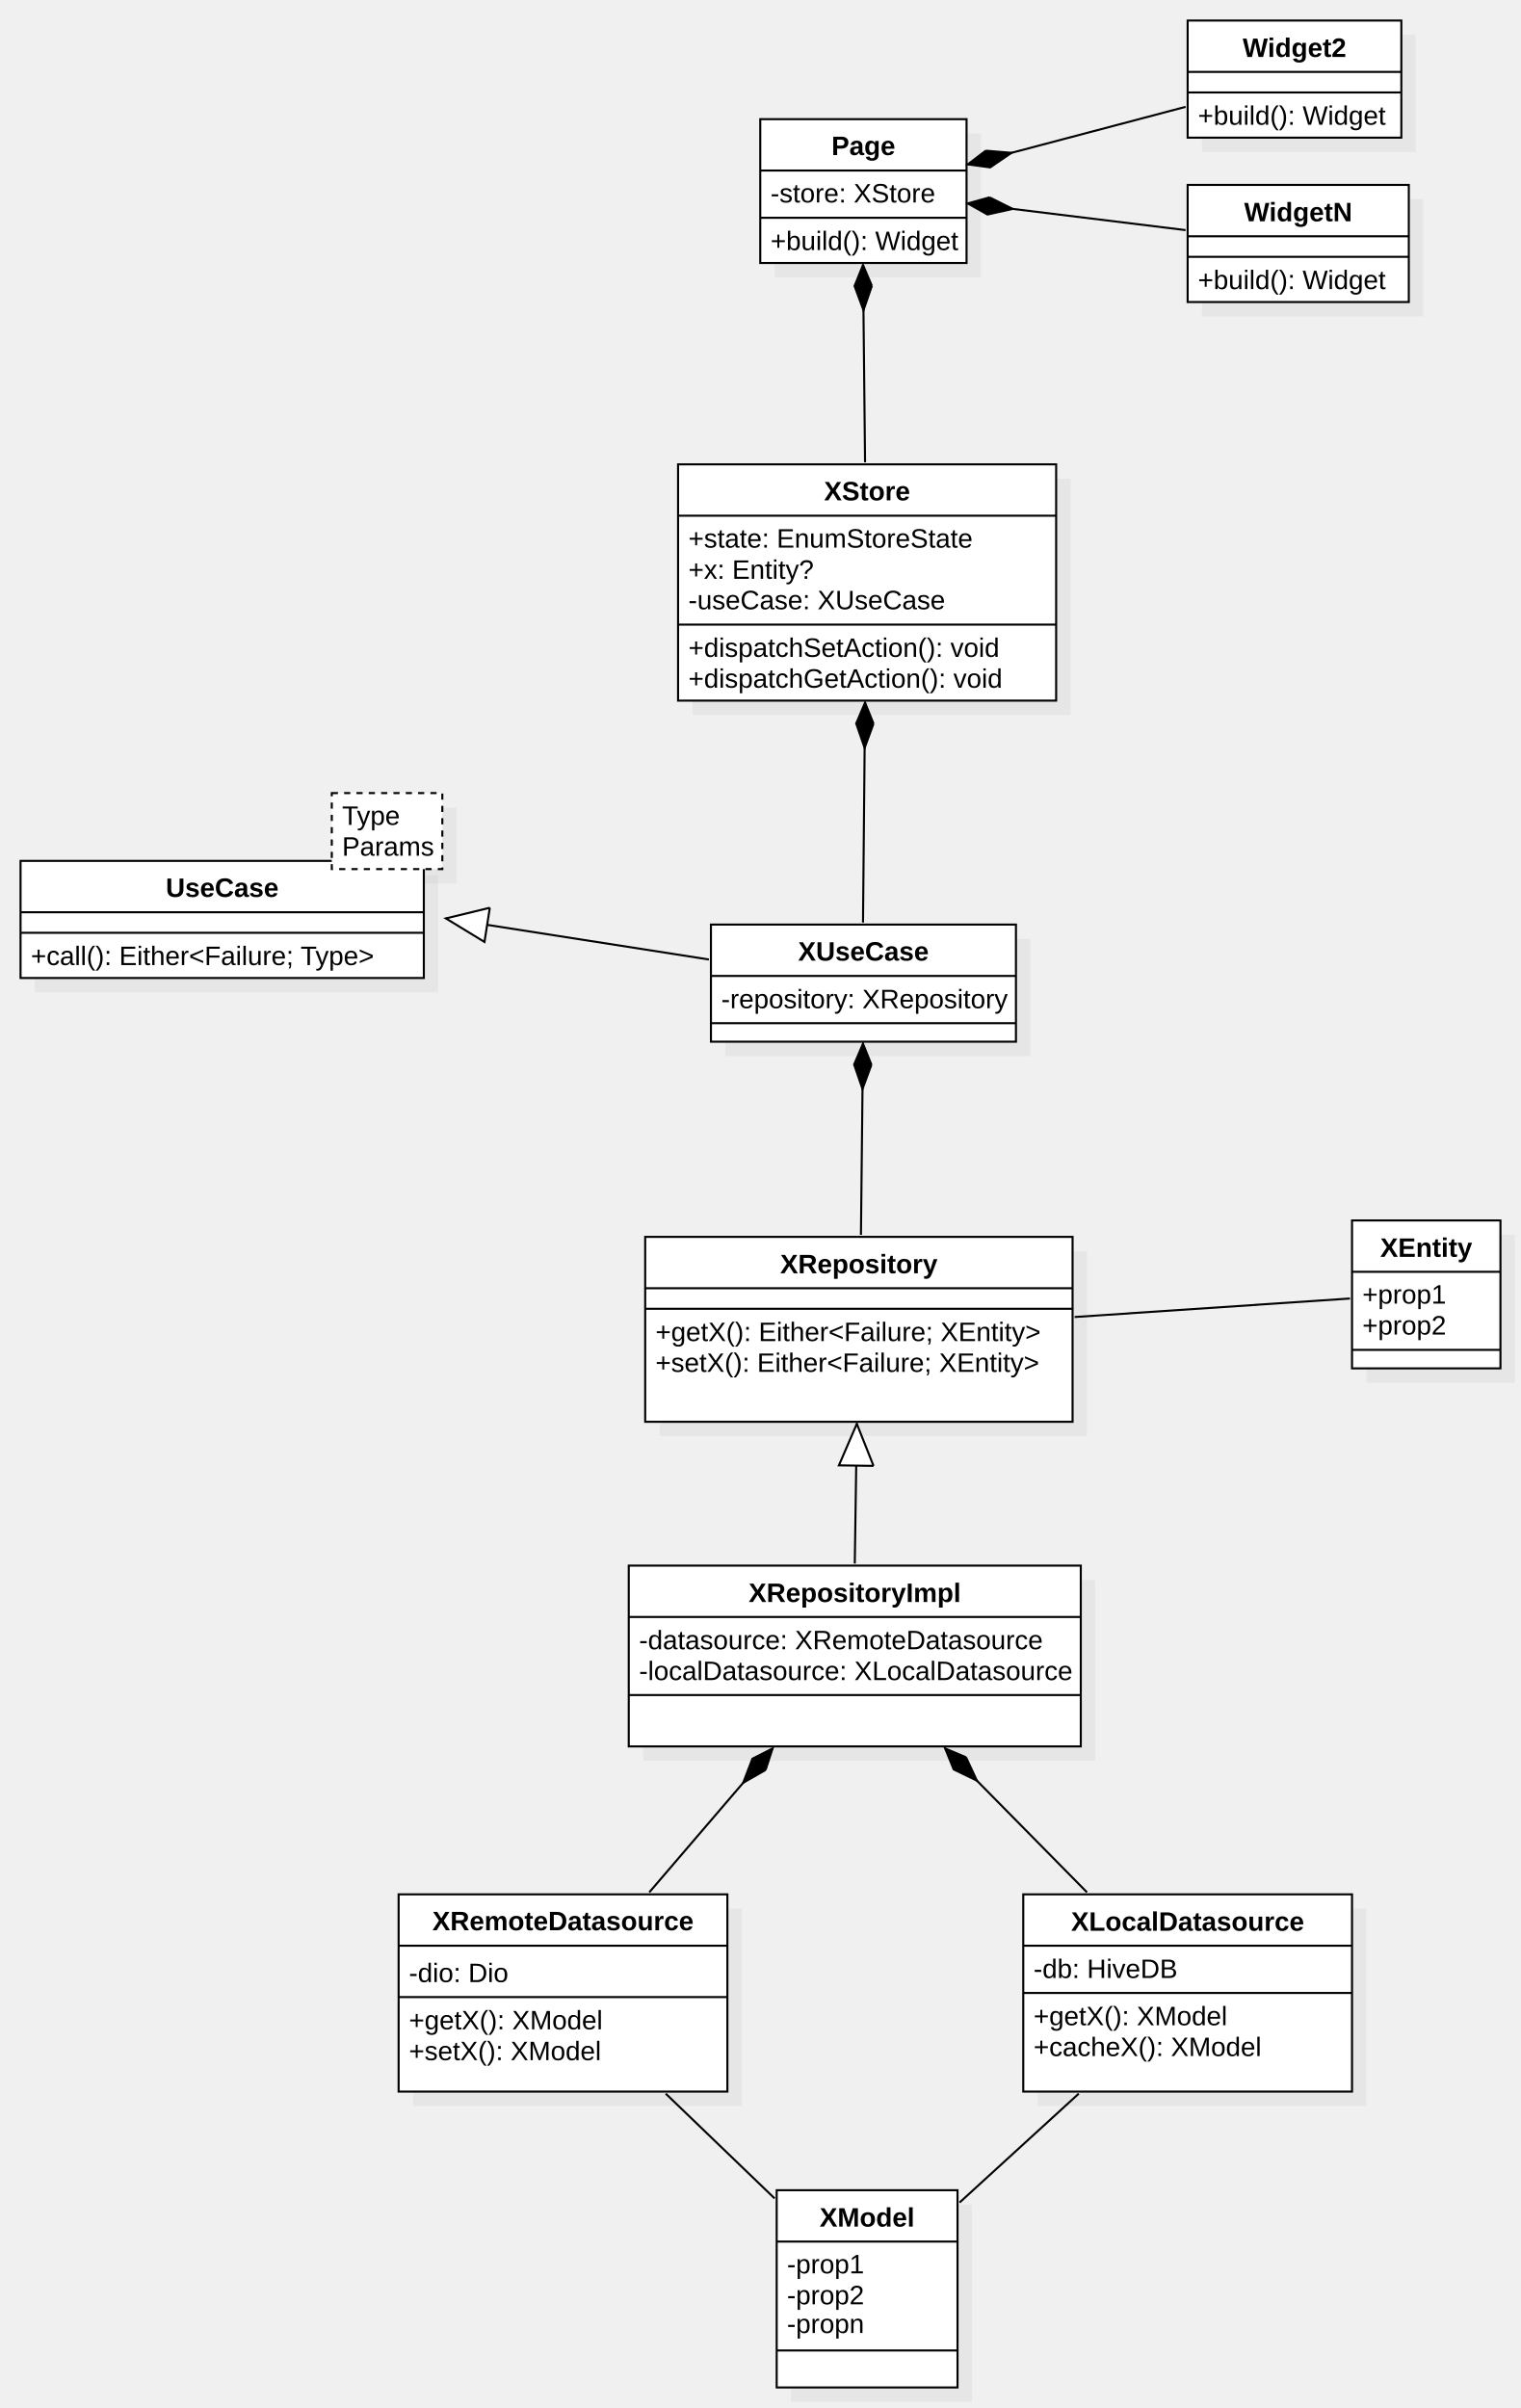
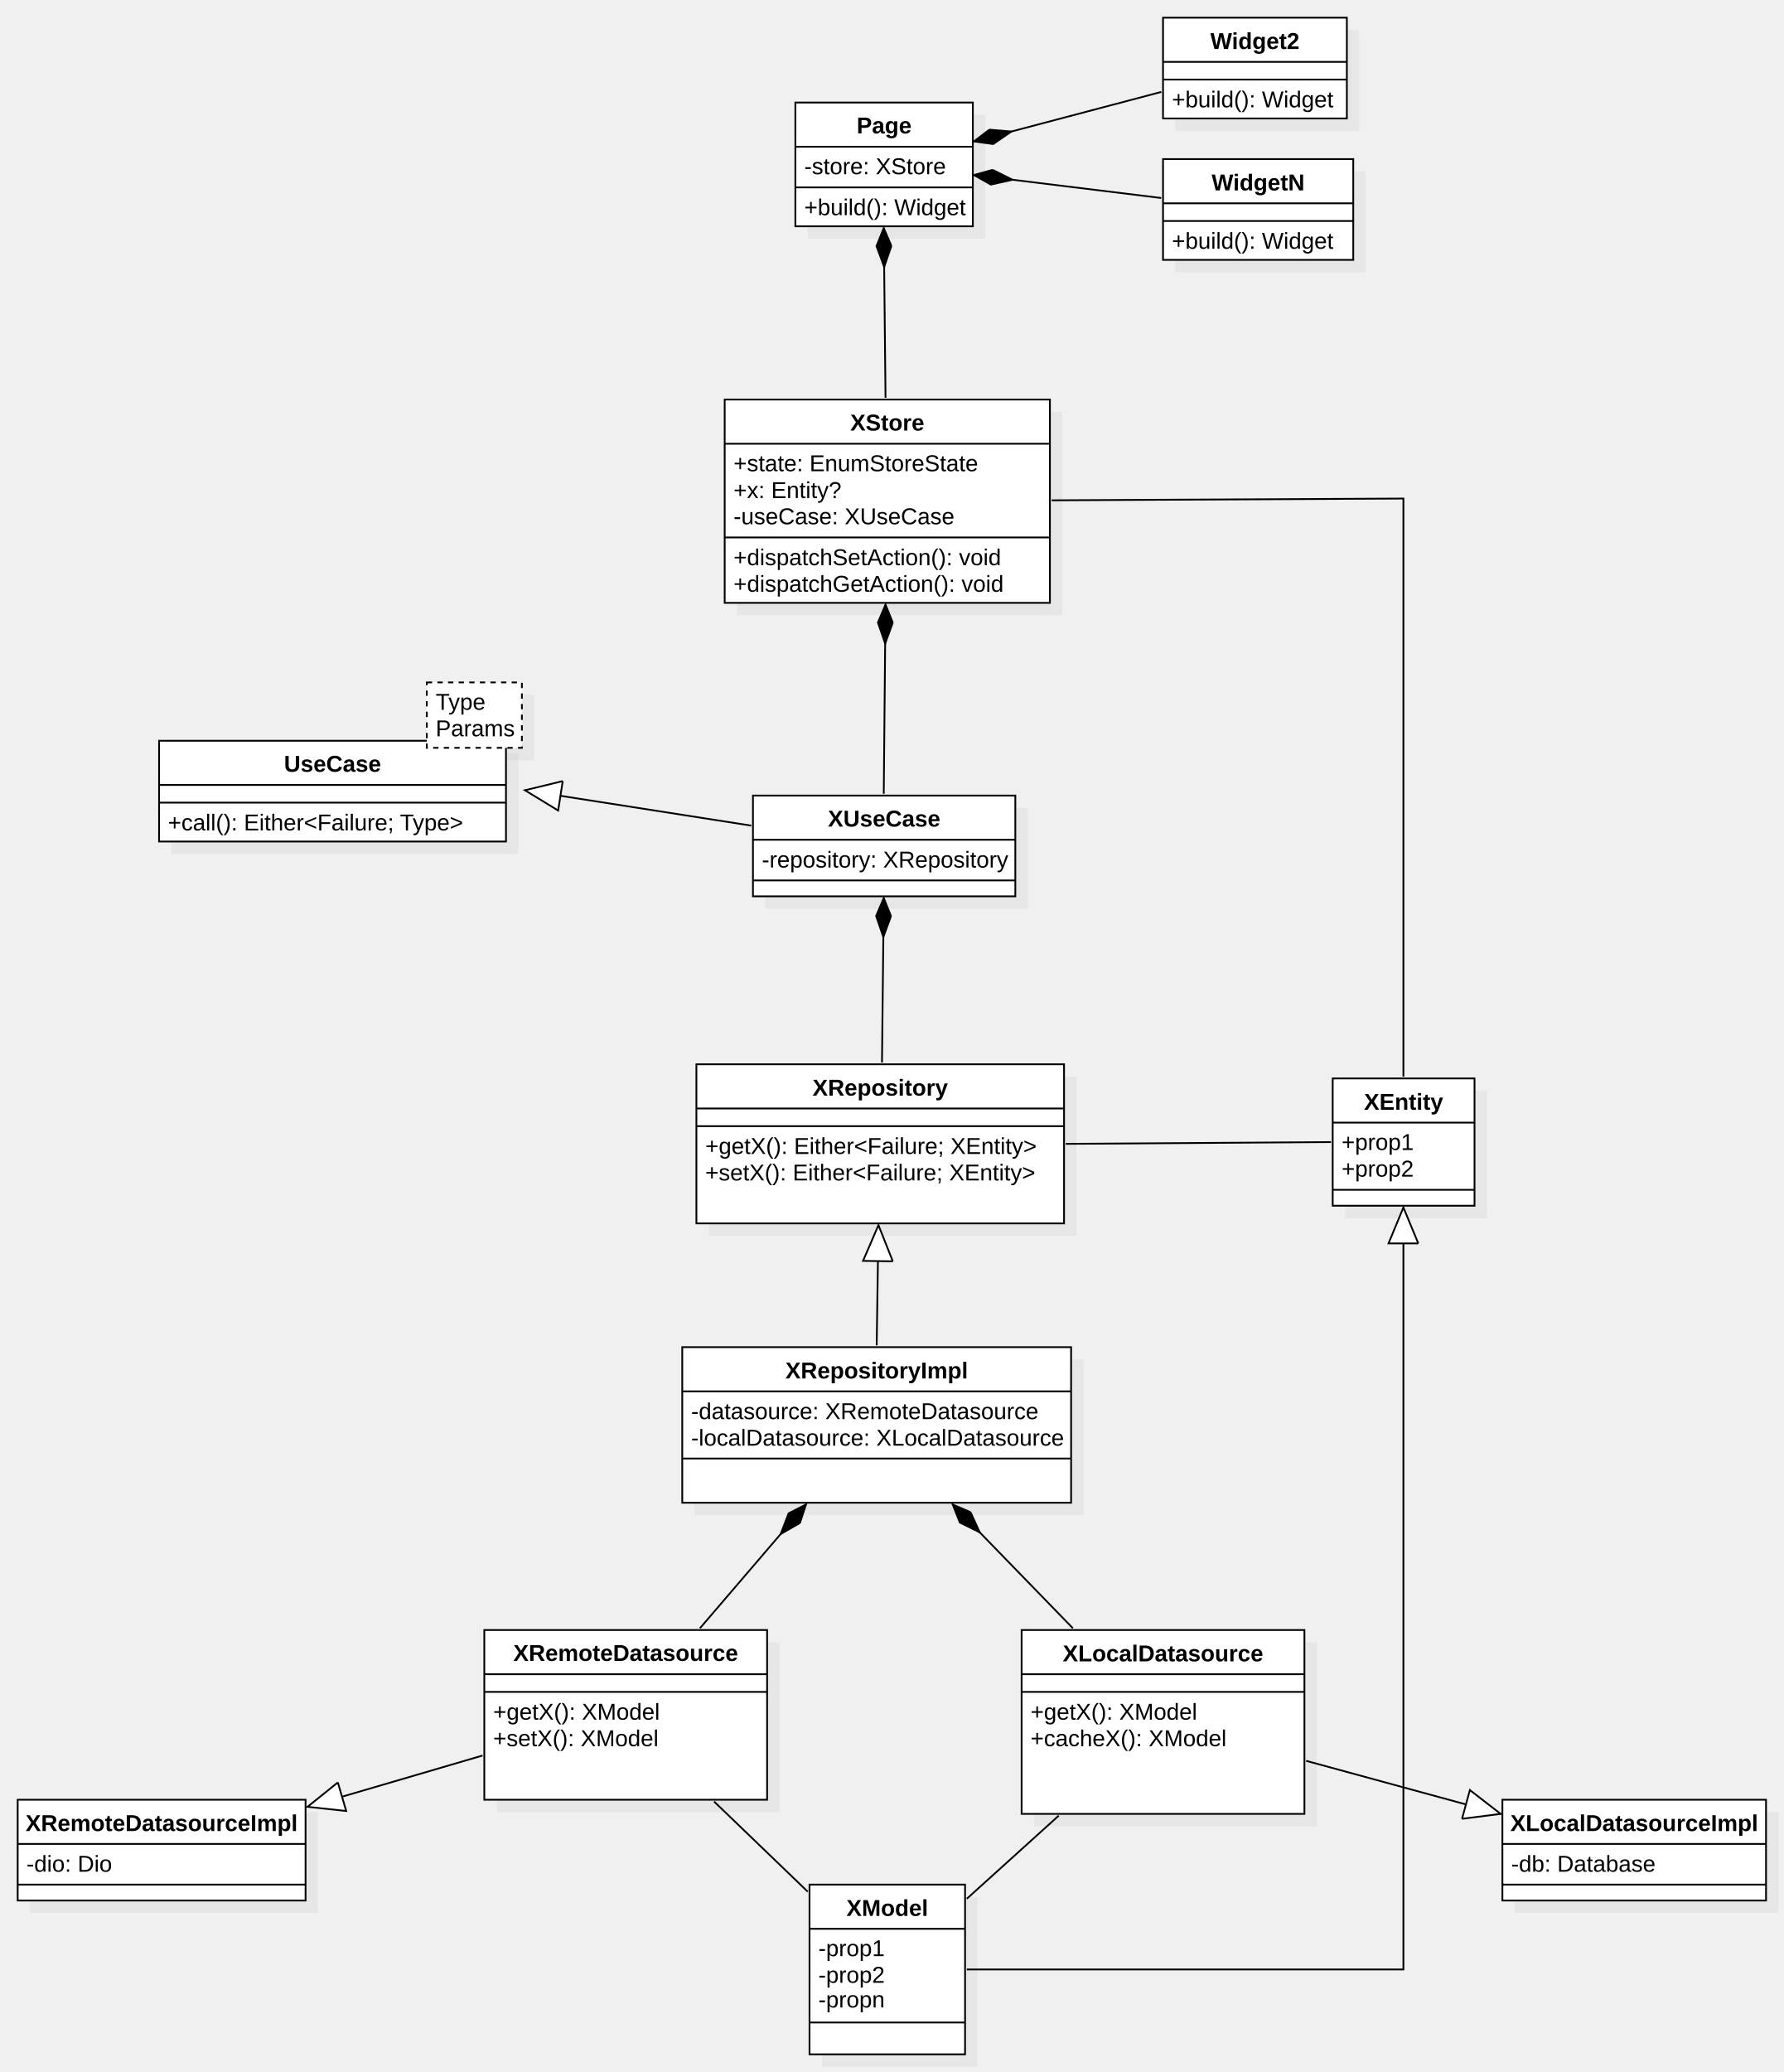
- <svg xmlns="http://www.w3.org/2000/svg" version="1.1" width="740.235" height="1172">
+ <svg xmlns="http://www.w3.org/2000/svg" version="1.1" width="1009.156" height="1172">
  <defs />
  <g>
-     <g transform="translate(-334,-166) scale(1,1)">
+     <g transform="translate(-254,-166) scale(1,1)">
      <rect fill="#C0C0C0" stroke="none" x="535" y="1095" width="160" height="96" opacity="0.2" />
    </g>
-     <g transform="translate(-334,-166) scale(1,1)">
+     <g transform="translate(-254,-166) scale(1,1)">
      <rect fill="#ffffff" stroke="none" x="528" y="1088" width="160" height="96" />
    </g>
-     <g transform="translate(-334,-166) scale(1,1)">
+     <g transform="translate(-254,-166) scale(1,1)">
      <path fill="none" stroke="#000000" d="M 528 1088 L 688 1088 L 688 1184 L 528 1184 L 528 1088 Z Z" stroke-miterlimit="10" />
    </g>
-     <g transform="translate(-334,-166) scale(1,1)">
+     <g transform="translate(-254,-166) scale(1,1)">
      <path fill="none" stroke="#000000" d="M 528 1113 L 688 1113" stroke-miterlimit="10" />
    </g>
-     <g transform="translate(-334,-166) scale(1,1)">
-       <path fill="none" stroke="#000000" d="M 528 1138 L 688 1138" stroke-miterlimit="10" />
-     </g>
-     <g transform="translate(-334,-166) scale(1,1)">
+     <g transform="translate(-254,-166) scale(1,1)">
+       <path fill="none" stroke="#000000" d="M 528 1123 L 688 1123" stroke-miterlimit="10" />
+     </g>
+     <g transform="translate(-254,-166) scale(1,1)">
      <g>
        <path fill="none" stroke="none" />
        <text fill="#000000" stroke="none" font-family="Arial" font-size="13px" font-style="normal" font-weight="bold" text-decoration="none" x="544.422" y="1105.472">XRemoteDatasource</text>
      </g>
    </g>
-     <g transform="translate(-334,-166) scale(1,1)">
-       <g>
-         <path fill="none" stroke="none" />
-         <text fill="#000000" stroke="none" font-family="Arial" font-size="13px" font-style="normal" font-weight="normal" text-decoration="none" x="533" y="1130.71">-dio: Dio</text>
-       </g>
-     </g>
-     <g transform="translate(-334,-166) scale(1,1)">
-       <g>
-         <path fill="none" stroke="none" />
-         <text fill="#000000" stroke="none" font-family="Arial" font-size="13px" font-style="normal" font-weight="normal" text-decoration="none" x="533" y="1153.71">+getX(): XModel</text>
-       </g>
-     </g>
-     <g transform="translate(-334,-166) scale(1,1)">
-       <g>
-         <path fill="none" stroke="none" />
-         <text fill="#000000" stroke="none" font-family="Arial" font-size="13px" font-style="normal" font-weight="normal" text-decoration="none" x="533" y="1168.71">+setX(): XModel</text>
-       </g>
-     </g>
-     <g transform="translate(-334,-166) scale(1,1)">
+     <g transform="translate(-254,-166) scale(1,1)">
+       <g>
+         <path fill="none" stroke="none" />
+         <text fill="#000000" stroke="none" font-family="Arial" font-size="13px" font-style="normal" font-weight="normal" text-decoration="none" x="533" y="1138.71">+getX(): XModel</text>
+       </g>
+     </g>
+     <g transform="translate(-254,-166) scale(1,1)">
+       <g>
+         <path fill="none" stroke="none" />
+         <text fill="#000000" stroke="none" font-family="Arial" font-size="13px" font-style="normal" font-weight="normal" text-decoration="none" x="533" y="1153.71">+setX(): XModel</text>
+       </g>
+     </g>
+     <g transform="translate(-254,-166) scale(1,1)">
      <rect fill="#C0C0C0" stroke="none" x="719" y="1239" width="88" height="96" opacity="0.2" />
    </g>
-     <g transform="translate(-334,-166) scale(1,1)">
+     <g transform="translate(-254,-166) scale(1,1)">
      <rect fill="#ffffff" stroke="none" x="712" y="1232" width="88" height="96" />
    </g>
-     <g transform="translate(-334,-166) scale(1,1)">
+     <g transform="translate(-254,-166) scale(1,1)">
      <path fill="none" stroke="#000000" d="M 712 1232 L 800 1232 L 800 1328 L 712 1328 L 712 1232 Z Z" stroke-miterlimit="10" />
    </g>
-     <g transform="translate(-334,-166) scale(1,1)">
+     <g transform="translate(-254,-166) scale(1,1)">
      <path fill="none" stroke="#000000" d="M 712 1257 L 800 1257" stroke-miterlimit="10" />
    </g>
-     <g transform="translate(-334,-166) scale(1,1)">
+     <g transform="translate(-254,-166) scale(1,1)">
      <path fill="none" stroke="#000000" d="M 712 1310 L 800 1310" stroke-miterlimit="10" />
    </g>
-     <g transform="translate(-334,-166) scale(1,1)">
+     <g transform="translate(-254,-166) scale(1,1)">
      <g>
        <path fill="none" stroke="none" />
        <text fill="#000000" stroke="none" font-family="Arial" font-size="13px" font-style="normal" font-weight="bold" text-decoration="none" x="732.888" y="1249.71">XModel</text>
      </g>
    </g>
-     <g transform="translate(-334,-166) scale(1,1)">
+     <g transform="translate(-254,-166) scale(1,1)">
      <g>
        <path fill="none" stroke="none" />
        <text fill="#000000" stroke="none" font-family="Arial" font-size="13px" font-style="normal" font-weight="normal" text-decoration="none" x="717" y="1272.472">-prop1</text>
      </g>
    </g>
-     <g transform="translate(-334,-166) scale(1,1)">
+     <g transform="translate(-254,-166) scale(1,1)">
      <g>
        <path fill="none" stroke="none" />
        <text fill="#000000" stroke="none" font-family="Arial" font-size="13px" font-style="normal" font-weight="normal" text-decoration="none" x="717" y="1287.539">-prop2</text>
      </g>
    </g>
-     <g transform="translate(-334,-166) scale(1,1)">
+     <g transform="translate(-254,-166) scale(1,1)">
      <g>
        <path fill="none" stroke="none" />
        <text fill="#000000" stroke="none" font-family="Arial" font-size="13px" font-style="normal" font-weight="normal" text-decoration="none" x="717" y="1301.498">-propn</text>
      </g>
    </g>
-     <g transform="translate(-334,-166) scale(1,1)">
+     <g transform="translate(-254,-166) scale(1,1)">
      <path fill="none" stroke="#000000" d="M 658 1185 L 711 1236" stroke-miterlimit="10" />
    </g>
-     <g transform="translate(-334,-166) scale(1,1)">
+     <g transform="translate(-254,-166) scale(1,1)">
      <rect fill="#C0C0C0" stroke="none" x="655" y="775" width="208" height="90" opacity="0.2" />
    </g>
-     <g transform="translate(-334,-166) scale(1,1)">
+     <g transform="translate(-254,-166) scale(1,1)">
      <rect fill="#ffffff" stroke="none" x="648" y="768" width="208" height="90" />
    </g>
-     <g transform="translate(-334,-166) scale(1,1)">
+     <g transform="translate(-254,-166) scale(1,1)">
      <path fill="none" stroke="#000000" d="M 648 768 L 856 768 L 856 858 L 648 858 L 648 768 Z Z" stroke-miterlimit="10" />
    </g>
-     <g transform="translate(-334,-166) scale(1,1)">
+     <g transform="translate(-254,-166) scale(1,1)">
      <path fill="none" stroke="#000000" d="M 648 793 L 856 793" stroke-miterlimit="10" />
    </g>
-     <g transform="translate(-334,-166) scale(1,1)">
+     <g transform="translate(-254,-166) scale(1,1)">
      <path fill="none" stroke="#000000" d="M 648 803 L 856 803" stroke-miterlimit="10" />
    </g>
-     <g transform="translate(-334,-166) scale(1,1)">
+     <g transform="translate(-254,-166) scale(1,1)">
      <g>
        <path fill="none" stroke="none" />
        <text fill="#000000" stroke="none" font-family="Arial" font-size="13px" font-style="normal" font-weight="bold" text-decoration="none" x="713.714" y="785.71">XRepository</text>
      </g>
    </g>
-     <g transform="translate(-334,-166) scale(1,1)">
+     <g transform="translate(-254,-166) scale(1,1)">
      <g>
        <path fill="none" stroke="none" />
        <text fill="#000000" stroke="none" font-family="Arial" font-size="13px" font-style="normal" font-weight="normal" text-decoration="none" x="653" y="818.71">+getX(): Either&lt;Failure; XEntity&gt;</text>
      </g>
    </g>
-     <g transform="translate(-334,-166) scale(1,1)">
+     <g transform="translate(-254,-166) scale(1,1)">
      <g>
        <path fill="none" stroke="none" />
        <text fill="#000000" stroke="none" font-family="Arial" font-size="13px" font-style="normal" font-weight="normal" text-decoration="none" x="653" y="833.71">+setX(): Either&lt;Failure; XEntity&gt;</text>
      </g>
    </g>
-     <g transform="translate(-334,-166) scale(1,1)">
+     <g transform="translate(-254,-166) scale(1,1)">
      <rect fill="#C0C0C0" stroke="none" x="647" y="935" width="219.996" height="88" opacity="0.2" />
    </g>
-     <g transform="translate(-334,-166) scale(1,1)">
+     <g transform="translate(-254,-166) scale(1,1)">
      <rect fill="#ffffff" stroke="none" x="640" y="928" width="219.996" height="88" />
    </g>
-     <g transform="translate(-334,-166) scale(1,1)">
+     <g transform="translate(-254,-166) scale(1,1)">
      <path fill="none" stroke="#000000" d="M 640 928 L 859.996 928 L 859.996 1016 L 640 1016 L 640 928 Z Z" stroke-miterlimit="10" />
    </g>
-     <g transform="translate(-334,-166) scale(1,1)">
+     <g transform="translate(-254,-166) scale(1,1)">
      <path fill="none" stroke="#000000" d="M 640 953 L 859.996 953" stroke-miterlimit="10" />
    </g>
-     <g transform="translate(-334,-166) scale(1,1)">
+     <g transform="translate(-254,-166) scale(1,1)">
      <path fill="none" stroke="#000000" d="M 640 991 L 859.996 991" stroke-miterlimit="10" />
    </g>
-     <g transform="translate(-334,-166) scale(1,1)">
+     <g transform="translate(-254,-166) scale(1,1)">
      <g>
        <path fill="none" stroke="none" />
        <text fill="#000000" stroke="none" font-family="Arial" font-size="13px" font-style="normal" font-weight="bold" text-decoration="none" x="698.35" y="945.71">XRepositoryImpl</text>
      </g>
    </g>
-     <g transform="translate(-334,-166) scale(1,1)">
+     <g transform="translate(-254,-166) scale(1,1)">
      <g>
        <path fill="none" stroke="none" />
        <text fill="#000000" stroke="none" font-family="Arial" font-size="13px" font-style="normal" font-weight="normal" text-decoration="none" x="645" y="968.71">-datasource: XRemoteDatasource</text>
      </g>
    </g>
-     <g transform="translate(-334,-166) scale(1,1)">
+     <g transform="translate(-254,-166) scale(1,1)">
      <g>
        <path fill="none" stroke="none" />
        <text fill="#000000" stroke="none" font-family="Arial" font-size="13px" font-style="normal" font-weight="normal" text-decoration="none" x="645" y="983.71">-localDatasource: XLocalDatasource</text>
      </g>
    </g>
-     <g transform="translate(-334,-166) scale(1,1)">
+     <g transform="translate(-254,-166) scale(1,1)">
      <path fill="none" stroke="#000000" d="M 750 927 L 751 859" stroke-miterlimit="10" />
    </g>
-     <g transform="translate(-334,-166) scale(1,1)">
+     <g transform="translate(-254,-166) scale(1,1)">
      <path fill="#FFFFFF" stroke="none" d="M 759.119 879.447 L 751 859 L 742.283 879.199" />
    </g>
-     <g transform="translate(-334,-166) scale(1,1)">
+     <g transform="translate(-254,-166) scale(1,1)">
      <path fill="none" stroke="#000000" d="M 759.119 879.447 L 751 859 L 742.283 879.199 L 759.119 879.447" stroke-miterlimit="10" />
    </g>
-     <g transform="translate(-334,-166) scale(1,1)">
+     <g transform="translate(-254,-166) scale(1,1)">
      <path fill="none" stroke="#000000" d="M 650 1087 L 710 1017" stroke-miterlimit="10" />
    </g>
-     <g transform="translate(-334,-166) scale(1,1)">
+     <g transform="translate(-254,-166) scale(1,1)">
      <path fill="#000000" stroke="none" d="M 706.582 1027.456 L 710 1017 L 700.19 1021.977 L 695.683 1033.704" />
    </g>
-     <g transform="translate(-334,-166) scale(1,1)">
+     <g transform="translate(-254,-166) scale(1,1)">
      <path fill="none" stroke="#000000" d="M 706.582 1027.456 L 710 1017 L 700.19 1021.977 L 695.683 1033.704 L 706.582 1027.456" stroke-miterlimit="10" />
    </g>
-     <g transform="translate(-334,-166) scale(1,1)">
-       <rect fill="#C0C0C0" stroke="none" x="999" y="767" width="72.235" height="72" opacity="0.2" />
-     </g>
-     <g transform="translate(-334,-166) scale(1,1)">
-       <rect fill="#ffffff" stroke="none" x="992" y="760" width="72.235" height="72" />
-     </g>
-     <g transform="translate(-334,-166) scale(1,1)">
-       <path fill="none" stroke="#000000" d="M 992 760 L 1064.235 760 L 1064.235 832 L 992 832 L 992 760 Z Z" stroke-miterlimit="10" />
-     </g>
-     <g transform="translate(-334,-166) scale(1,1)">
-       <path fill="none" stroke="#000000" d="M 992 785 L 1064.235 785" stroke-miterlimit="10" />
-     </g>
-     <g transform="translate(-334,-166) scale(1,1)">
-       <path fill="none" stroke="#000000" d="M 992 823 L 1064.235 823" stroke-miterlimit="10" />
-     </g>
-     <g transform="translate(-334,-166) scale(1,1)">
-       <g>
-         <path fill="none" stroke="none" />
-         <text fill="#000000" stroke="none" font-family="Arial" font-size="13px" font-style="normal" font-weight="bold" text-decoration="none" x="1005.726" y="777.71">XEntity</text>
-       </g>
-     </g>
-     <g transform="translate(-334,-166) scale(1,1)">
-       <g>
-         <path fill="none" stroke="none" />
-         <text fill="#000000" stroke="none" font-family="Arial" font-size="13px" font-style="normal" font-weight="normal" text-decoration="none" x="997" y="800.472">+prop1</text>
-       </g>
-     </g>
-     <g transform="translate(-334,-166) scale(1,1)">
-       <g>
-         <path fill="none" stroke="none" />
-         <text fill="#000000" stroke="none" font-family="Arial" font-size="13px" font-style="normal" font-weight="normal" text-decoration="none" x="997" y="815.539">+prop2</text>
-       </g>
-     </g>
-     <g transform="translate(-334,-166) scale(1,1)">
-       <path fill="none" stroke="#000000" d="M 991 798 L 857 807" stroke-miterlimit="10" />
-     </g>
-     <g transform="translate(-334,-166) scale(1,1)">
+     <g transform="translate(-254,-166) scale(1,1)">
+       <rect fill="#C0C0C0" stroke="none" x="1015" y="783" width="80.235" height="72" opacity="0.2" />
+     </g>
+     <g transform="translate(-254,-166) scale(1,1)">
+       <rect fill="#ffffff" stroke="none" x="1008" y="776" width="80.235" height="72" />
+     </g>
+     <g transform="translate(-254,-166) scale(1,1)">
+       <path fill="none" stroke="#000000" d="M 1008 776 L 1088.235 776 L 1088.235 848 L 1008 848 L 1008 776 Z Z" stroke-miterlimit="10" />
+     </g>
+     <g transform="translate(-254,-166) scale(1,1)">
+       <path fill="none" stroke="#000000" d="M 1008 801 L 1088.235 801" stroke-miterlimit="10" />
+     </g>
+     <g transform="translate(-254,-166) scale(1,1)">
+       <path fill="none" stroke="#000000" d="M 1008 839 L 1088.235 839" stroke-miterlimit="10" />
+     </g>
+     <g transform="translate(-254,-166) scale(1,1)">
+       <g>
+         <path fill="none" stroke="none" />
+         <text fill="#000000" stroke="none" font-family="Arial" font-size="13px" font-style="normal" font-weight="bold" text-decoration="none" x="1025.726" y="793.71">XEntity</text>
+       </g>
+     </g>
+     <g transform="translate(-254,-166) scale(1,1)">
+       <g>
+         <path fill="none" stroke="none" />
+         <text fill="#000000" stroke="none" font-family="Arial" font-size="13px" font-style="normal" font-weight="normal" text-decoration="none" x="1013" y="816.472">+prop1</text>
+       </g>
+     </g>
+     <g transform="translate(-254,-166) scale(1,1)">
+       <g>
+         <path fill="none" stroke="none" />
+         <text fill="#000000" stroke="none" font-family="Arial" font-size="13px" font-style="normal" font-weight="normal" text-decoration="none" x="1013" y="831.539">+prop2</text>
+       </g>
+     </g>
+     <g transform="translate(-254,-166) scale(1,1)">
+       <path fill="none" stroke="#000000" d="M 1007 812 L 857 813" stroke-miterlimit="10" />
+     </g>
+     <g transform="translate(-254,-166) scale(1,1)">
      <rect fill="#C0C0C0" stroke="none" x="351" y="592" width="196.267" height="57" opacity="0.2" />
    </g>
-     <g transform="translate(-334,-166) scale(1,1)">
+     <g transform="translate(-254,-166) scale(1,1)">
      <rect fill="#C0C0C0" stroke="none" x="502.478" y="559" width="53.789" height="37" opacity="0.2" />
    </g>
-     <g transform="translate(-334,-166) scale(1,1)">
+     <g transform="translate(-254,-166) scale(1,1)">
      <rect fill="#ffffff" stroke="none" x="344" y="585" width="196.267" height="57" />
    </g>
-     <g transform="translate(-334,-166) scale(1,1)">
+     <g transform="translate(-254,-166) scale(1,1)">
      <path fill="none" stroke="#000000" d="M 344 585 L 540.267 585 L 540.267 642 L 344 642 L 344 585 Z Z" stroke-miterlimit="10" />
    </g>
-     <g transform="translate(-334,-166) scale(1,1)">
+     <g transform="translate(-254,-166) scale(1,1)">
      <path fill="none" stroke="#000000" d="M 344 610 L 540.267 610" stroke-miterlimit="10" />
    </g>
-     <g transform="translate(-334,-166) scale(1,1)">
+     <g transform="translate(-254,-166) scale(1,1)">
      <path fill="none" stroke="#000000" d="M 344 620 L 540.267 620" stroke-miterlimit="10" />
    </g>
-     <g transform="translate(-334,-166) scale(1,1)">
+     <g transform="translate(-254,-166) scale(1,1)">
      <g>
        <path fill="none" stroke="none" />
        <text fill="#000000" stroke="none" font-family="Arial" font-size="13px" font-style="normal" font-weight="bold" text-decoration="none" x="414.67" y="602.539">UseCase</text>
      </g>
    </g>
-     <g transform="translate(-334,-166) scale(1,1)">
+     <g transform="translate(-254,-166) scale(1,1)">
      <g>
        <path fill="none" stroke="none" />
        <text fill="#000000" stroke="none" font-family="Arial" font-size="13px" font-style="normal" font-weight="normal" text-decoration="none" x="349" y="635.71">+call(): Either&lt;Failure; Type&gt;</text>
      </g>
    </g>
-     <g transform="translate(-334,-166) scale(1,1)">
+     <g transform="translate(-254,-166) scale(1,1)">
      <rect fill="#ffffff" stroke="none" x="495.478" y="552" width="53.789" height="37" />
    </g>
-     <g transform="translate(-334,-166) scale(1,1)">
+     <g transform="translate(-254,-166) scale(1,1)">
      <path fill="none" stroke="#000000" d="M 495.478 552 L 549.267 552 L 549.267 589 L 495.478 589 L 495.478 552 Z Z" stroke-miterlimit="10" stroke-dasharray="3" />
    </g>
-     <g transform="translate(-334,-166) scale(1,1)">
+     <g transform="translate(-254,-166) scale(1,1)">
      <g>
        <path fill="none" stroke="none" />
        <text fill="#000000" stroke="none" font-family="Arial" font-size="13px" font-style="normal" font-weight="normal" text-decoration="none" x="500.478" y="567.472">Type</text>
      </g>
    </g>
-     <g transform="translate(-334,-166) scale(1,1)">
+     <g transform="translate(-254,-166) scale(1,1)">
      <g>
        <path fill="none" stroke="none" />
        <text fill="#000000" stroke="none" font-family="Arial" font-size="13px" font-style="normal" font-weight="normal" text-decoration="none" x="500.478" y="582.472">Params</text>
      </g>
    </g>
-     <g transform="translate(-334,-166) scale(1,1)">
+     <g transform="translate(-254,-166) scale(1,1)">
      <rect fill="#C0C0C0" stroke="none" x="687" y="623" width="148.439" height="57" opacity="0.2" />
    </g>
-     <g transform="translate(-334,-166) scale(1,1)">
+     <g transform="translate(-254,-166) scale(1,1)">
      <rect fill="#ffffff" stroke="none" x="680" y="616" width="148.439" height="57" />
    </g>
-     <g transform="translate(-334,-166) scale(1,1)">
+     <g transform="translate(-254,-166) scale(1,1)">
      <path fill="none" stroke="#000000" d="M 680 616 L 828.439 616 L 828.439 673 L 680 673 L 680 616 Z Z" stroke-miterlimit="10" />
    </g>
-     <g transform="translate(-334,-166) scale(1,1)">
+     <g transform="translate(-254,-166) scale(1,1)">
      <path fill="none" stroke="#000000" d="M 680 641 L 828.439 641" stroke-miterlimit="10" />
    </g>
-     <g transform="translate(-334,-166) scale(1,1)">
+     <g transform="translate(-254,-166) scale(1,1)">
      <path fill="none" stroke="#000000" d="M 680 664 L 828.439 664" stroke-miterlimit="10" />
    </g>
-     <g transform="translate(-334,-166) scale(1,1)">
+     <g transform="translate(-254,-166) scale(1,1)">
      <g>
        <path fill="none" stroke="none" />
        <text fill="#000000" stroke="none" font-family="Arial" font-size="13px" font-style="normal" font-weight="bold" text-decoration="none" x="722.421" y="633.539">XUseCase</text>
      </g>
    </g>
-     <g transform="translate(-334,-166) scale(1,1)">
+     <g transform="translate(-254,-166) scale(1,1)">
      <g>
        <path fill="none" stroke="none" />
        <text fill="#000000" stroke="none" font-family="Arial" font-size="13px" font-style="normal" font-weight="normal" text-decoration="none" x="685" y="656.71">-repository: XRepository</text>
      </g>
    </g>
-     <g transform="translate(-334,-166) scale(1,1)">
+     <g transform="translate(-254,-166) scale(1,1)">
      <path fill="none" stroke="#000000" d="M 679 633 L 551 613" stroke-miterlimit="10" />
    </g>
-     <g transform="translate(-334,-166) scale(1,1)">
+     <g transform="translate(-254,-166) scale(1,1)">
      <path fill="#FFFFFF" stroke="none" d="M 572.381 607.82 L 551 613 L 569.782 624.456" />
    </g>
-     <g transform="translate(-334,-166) scale(1,1)">
+     <g transform="translate(-254,-166) scale(1,1)">
      <path fill="none" stroke="#000000" d="M 572.381 607.82 L 551 613 L 569.782 624.456 L 572.381 607.82" stroke-miterlimit="10" />
    </g>
-     <g transform="translate(-334,-166) scale(1,1)">
+     <g transform="translate(-254,-166) scale(1,1)">
      <path fill="none" stroke="#000000" d="M 753 767 L 754 674" stroke-miterlimit="10" />
    </g>
-     <g transform="translate(-334,-166) scale(1,1)">
+     <g transform="translate(-254,-166) scale(1,1)">
      <path fill="#000000" stroke="none" d="M 758.1 684.207 L 754 674 L 749.681 684.117 L 753.763 695.999" />
    </g>
-     <g transform="translate(-334,-166) scale(1,1)">
+     <g transform="translate(-254,-166) scale(1,1)">
      <path fill="none" stroke="#000000" d="M 758.1 684.207 L 754 674 L 749.681 684.117 L 753.763 695.999 L 758.1 684.207" stroke-miterlimit="10" />
    </g>
-     <g transform="translate(-334,-166) scale(1,1)">
+     <g transform="translate(-254,-166) scale(1,1)">
      <rect fill="#C0C0C0" stroke="none" x="671" y="399" width="184" height="115" opacity="0.2" />
    </g>
-     <g transform="translate(-334,-166) scale(1,1)">
+     <g transform="translate(-254,-166) scale(1,1)">
      <rect fill="#ffffff" stroke="none" x="664" y="392" width="184" height="115" />
    </g>
-     <g transform="translate(-334,-166) scale(1,1)">
+     <g transform="translate(-254,-166) scale(1,1)">
      <path fill="none" stroke="#000000" d="M 664 392 L 848 392 L 848 507 L 664 507 L 664 392 Z Z" stroke-miterlimit="10" />
    </g>
-     <g transform="translate(-334,-166) scale(1,1)">
+     <g transform="translate(-254,-166) scale(1,1)">
      <path fill="none" stroke="#000000" d="M 664 417 L 848 417" stroke-miterlimit="10" />
    </g>
-     <g transform="translate(-334,-166) scale(1,1)">
+     <g transform="translate(-254,-166) scale(1,1)">
      <path fill="none" stroke="#000000" d="M 664 470 L 848 470" stroke-miterlimit="10" />
    </g>
-     <g transform="translate(-334,-166) scale(1,1)">
+     <g transform="translate(-254,-166) scale(1,1)">
      <g>
        <path fill="none" stroke="none" />
        <text fill="#000000" stroke="none" font-family="Arial" font-size="13px" font-style="normal" font-weight="bold" text-decoration="none" x="735.05" y="409.539">XStore</text>
      </g>
    </g>
-     <g transform="translate(-334,-166) scale(1,1)">
+     <g transform="translate(-254,-166) scale(1,1)">
      <g>
        <path fill="none" stroke="none" />
        <text fill="#000000" stroke="none" font-family="Arial" font-size="13px" font-style="normal" font-weight="normal" text-decoration="none" x="669" y="432.539">+state: EnumStoreState</text>
      </g>
    </g>
-     <g transform="translate(-334,-166) scale(1,1)">
+     <g transform="translate(-254,-166) scale(1,1)">
      <g>
        <path fill="none" stroke="none" />
        <text fill="#000000" stroke="none" font-family="Arial" font-size="13px" font-style="normal" font-weight="normal" text-decoration="none" x="669" y="447.71">+x: Entity?</text>
      </g>
    </g>
-     <g transform="translate(-334,-166) scale(1,1)">
+     <g transform="translate(-254,-166) scale(1,1)">
      <g>
        <path fill="none" stroke="none" />
        <text fill="#000000" stroke="none" font-family="Arial" font-size="13px" font-style="normal" font-weight="normal" text-decoration="none" x="669" y="462.539">-useCase: XUseCase</text>
      </g>
    </g>
-     <g transform="translate(-334,-166) scale(1,1)">
+     <g transform="translate(-254,-166) scale(1,1)">
      <g>
        <path fill="none" stroke="none" />
        <text fill="#000000" stroke="none" font-family="Arial" font-size="13px" font-style="normal" font-weight="normal" text-decoration="none" x="669" y="485.71">+dispatchSetAction(): void</text>
      </g>
    </g>
-     <g transform="translate(-334,-166) scale(1,1)">
+     <g transform="translate(-254,-166) scale(1,1)">
      <g>
        <path fill="none" stroke="none" />
        <text fill="#000000" stroke="none" font-family="Arial" font-size="13px" font-style="normal" font-weight="normal" text-decoration="none" x="669" y="500.71">+dispatchGetAction(): void</text>
      </g>
    </g>
-     <g transform="translate(-334,-166) scale(1,1)">
+     <g transform="translate(-254,-166) scale(1,1)">
      <path fill="none" stroke="#000000" d="M 754 615 L 755 508" stroke-miterlimit="10" />
    </g>
-     <g transform="translate(-334,-166) scale(1,1)">
+     <g transform="translate(-254,-166) scale(1,1)">
      <path fill="#000000" stroke="none" d="M 759.114 518.202 L 755 508 L 750.696 518.123 L 754.794 529.999" />
    </g>
-     <g transform="translate(-334,-166) scale(1,1)">
+     <g transform="translate(-254,-166) scale(1,1)">
      <path fill="none" stroke="#000000" d="M 759.114 518.202 L 755 508 L 750.696 518.123 L 754.794 529.999 L 759.114 518.202" stroke-miterlimit="10" />
    </g>
-     <g transform="translate(-334,-166) scale(1,1)">
+     <g transform="translate(-254,-166) scale(1,1)">
      <rect fill="#C0C0C0" stroke="none" x="711" y="231" width="100.4" height="70" opacity="0.2" />
    </g>
-     <g transform="translate(-334,-166) scale(1,1)">
+     <g transform="translate(-254,-166) scale(1,1)">
      <rect fill="#ffffff" stroke="none" x="704" y="224" width="100.4" height="70" />
    </g>
-     <g transform="translate(-334,-166) scale(1,1)">
+     <g transform="translate(-254,-166) scale(1,1)">
      <path fill="none" stroke="#000000" d="M 704 224 L 804.4 224 L 804.4 294 L 704 294 L 704 224 Z Z" stroke-miterlimit="10" />
    </g>
-     <g transform="translate(-334,-166) scale(1,1)">
+     <g transform="translate(-254,-166) scale(1,1)">
      <path fill="none" stroke="#000000" d="M 704 249 L 804.4 249" stroke-miterlimit="10" />
    </g>
-     <g transform="translate(-334,-166) scale(1,1)">
+     <g transform="translate(-254,-166) scale(1,1)">
      <path fill="none" stroke="#000000" d="M 704 272 L 804.4 272" stroke-miterlimit="10" />
    </g>
-     <g transform="translate(-334,-166) scale(1,1)">
+     <g transform="translate(-254,-166) scale(1,1)">
      <g>
        <path fill="none" stroke="none" />
        <text fill="#000000" stroke="none" font-family="Arial" font-size="13px" font-style="normal" font-weight="bold" text-decoration="none" x="738.664" y="241.472">Page</text>
      </g>
    </g>
-     <g transform="translate(-334,-166) scale(1,1)">
+     <g transform="translate(-254,-166) scale(1,1)">
      <g>
        <path fill="none" stroke="none" />
        <text fill="#000000" stroke="none" font-family="Arial" font-size="13px" font-style="normal" font-weight="normal" text-decoration="none" x="709" y="264.539">-store: XStore</text>
      </g>
    </g>
-     <g transform="translate(-334,-166) scale(1,1)">
+     <g transform="translate(-254,-166) scale(1,1)">
      <g>
        <path fill="none" stroke="none" />
        <text fill="#000000" stroke="none" font-family="Arial" font-size="13px" font-style="normal" font-weight="normal" text-decoration="none" x="709" y="287.71">+build(): Widget</text>
      </g>
    </g>
-     <g transform="translate(-334,-166) scale(1,1)">
+     <g transform="translate(-254,-166) scale(1,1)">
      <path fill="none" stroke="#000000" d="M 755 391 L 754 295" stroke-miterlimit="10" />
    </g>
-     <g transform="translate(-334,-166) scale(1,1)">
+     <g transform="translate(-254,-166) scale(1,1)">
      <path fill="#000000" stroke="none" d="M 758.315 305.118 L 754 295 L 749.897 305.206 L 754.229 316.999" />
    </g>
-     <g transform="translate(-334,-166) scale(1,1)">
+     <g transform="translate(-254,-166) scale(1,1)">
      <path fill="none" stroke="#000000" d="M 758.315 305.118 L 754 295 L 749.897 305.206 L 754.229 316.999 L 758.315 305.118" stroke-miterlimit="10" />
    </g>
-     <g transform="translate(-334,-166) scale(1,1)">
+     <g transform="translate(-254,-166) scale(1,1)">
      <rect fill="#C0C0C0" stroke="none" x="919" y="183" width="104" height="57" opacity="0.2" />
    </g>
-     <g transform="translate(-334,-166) scale(1,1)">
+     <g transform="translate(-254,-166) scale(1,1)">
      <rect fill="#ffffff" stroke="none" x="912" y="176" width="104" height="57" />
    </g>
-     <g transform="translate(-334,-166) scale(1,1)">
+     <g transform="translate(-254,-166) scale(1,1)">
      <path fill="none" stroke="#000000" d="M 912 176 L 1016 176 L 1016 233 L 912 233 L 912 176 Z Z" stroke-miterlimit="10" />
    </g>
-     <g transform="translate(-334,-166) scale(1,1)">
+     <g transform="translate(-254,-166) scale(1,1)">
      <path fill="none" stroke="#000000" d="M 912 201 L 1016 201" stroke-miterlimit="10" />
    </g>
-     <g transform="translate(-334,-166) scale(1,1)">
+     <g transform="translate(-254,-166) scale(1,1)">
      <path fill="none" stroke="#000000" d="M 912 211 L 1016 211" stroke-miterlimit="10" />
    </g>
-     <g transform="translate(-334,-166) scale(1,1)">
+     <g transform="translate(-254,-166) scale(1,1)">
      <g>
        <path fill="none" stroke="none" />
        <text fill="#000000" stroke="none" font-family="Arial" font-size="13px" font-style="normal" font-weight="bold" text-decoration="none" x="938.781" y="193.71">Widget2</text>
      </g>
    </g>
-     <g transform="translate(-334,-166) scale(1,1)">
+     <g transform="translate(-254,-166) scale(1,1)">
      <g>
        <path fill="none" stroke="none" />
        <text fill="#000000" stroke="none" font-family="Arial" font-size="13px" font-style="normal" font-weight="normal" text-decoration="none" x="917" y="226.71">+build(): Widget</text>
      </g>
    </g>
-     <g transform="translate(-334,-166) scale(1,1)">
+     <g transform="translate(-254,-166) scale(1,1)">
      <rect fill="#C0C0C0" stroke="none" x="919" y="263" width="107.63" height="57" opacity="0.2" />
    </g>
-     <g transform="translate(-334,-166) scale(1,1)">
+     <g transform="translate(-254,-166) scale(1,1)">
      <rect fill="#ffffff" stroke="none" x="912" y="256" width="107.63" height="57" />
    </g>
-     <g transform="translate(-334,-166) scale(1,1)">
+     <g transform="translate(-254,-166) scale(1,1)">
      <path fill="none" stroke="#000000" d="M 912 256 L 1019.63 256 L 1019.63 313 L 912 313 L 912 256 Z Z" stroke-miterlimit="10" />
    </g>
-     <g transform="translate(-334,-166) scale(1,1)">
+     <g transform="translate(-254,-166) scale(1,1)">
      <path fill="none" stroke="#000000" d="M 912 281 L 1019.63 281" stroke-miterlimit="10" />
    </g>
-     <g transform="translate(-334,-166) scale(1,1)">
+     <g transform="translate(-254,-166) scale(1,1)">
      <path fill="none" stroke="#000000" d="M 912 291 L 1019.63 291" stroke-miterlimit="10" />
    </g>
-     <g transform="translate(-334,-166) scale(1,1)">
+     <g transform="translate(-254,-166) scale(1,1)">
      <g>
        <path fill="none" stroke="none" />
        <text fill="#000000" stroke="none" font-family="Arial" font-size="13px" font-style="normal" font-weight="bold" text-decoration="none" x="939.517" y="273.71">WidgetN</text>
      </g>
    </g>
-     <g transform="translate(-334,-166) scale(1,1)">
+     <g transform="translate(-254,-166) scale(1,1)">
      <g>
        <path fill="none" stroke="none" />
        <text fill="#000000" stroke="none" font-family="Arial" font-size="13px" font-style="normal" font-weight="normal" text-decoration="none" x="917" y="306.71">+build(): Widget</text>
      </g>
    </g>
-     <g transform="translate(-334,-166) scale(1,1)">
+     <g transform="translate(-254,-166) scale(1,1)">
      <path fill="none" stroke="#000000" d="M 911 218 L 805 246" stroke-miterlimit="10" />
    </g>
-     <g transform="translate(-334,-166) scale(1,1)">
+     <g transform="translate(-254,-166) scale(1,1)">
      <path fill="#000000" stroke="none" d="M 813.751 239.335 L 805 246 L 815.901 247.474 L 826.27 240.381" />
    </g>
-     <g transform="translate(-334,-166) scale(1,1)">
+     <g transform="translate(-254,-166) scale(1,1)">
      <path fill="none" stroke="#000000" d="M 813.751 239.335 L 805 246 L 815.901 247.474 L 826.27 240.381 L 813.751 239.335" stroke-miterlimit="10" />
    </g>
-     <g transform="translate(-334,-166) scale(1,1)">
+     <g transform="translate(-254,-166) scale(1,1)">
      <path fill="none" stroke="#000000" d="M 911 278 L 805 265" stroke-miterlimit="10" />
    </g>
-     <g transform="translate(-334,-166) scale(1,1)">
+     <g transform="translate(-254,-166) scale(1,1)">
      <path fill="#000000" stroke="none" d="M 815.6 262.059 L 805 265 L 814.575 270.415 L 826.836 267.678" />
    </g>
-     <g transform="translate(-334,-166) scale(1,1)">
+     <g transform="translate(-254,-166) scale(1,1)">
      <path fill="none" stroke="#000000" d="M 815.6 262.059 L 805 265 L 814.575 270.415 L 826.836 267.678 L 815.6 262.059" stroke-miterlimit="10" />
    </g>
-     <g transform="translate(-334,-166) scale(1,1)">
-       <rect fill="#C0C0C0" stroke="none" x="839" y="1095" width="160" height="96" opacity="0.2" />
-     </g>
-     <g transform="translate(-334,-166) scale(1,1)">
-       <rect fill="#ffffff" stroke="none" x="832" y="1088" width="160" height="96" />
-     </g>
-     <g transform="translate(-334,-166) scale(1,1)">
-       <path fill="none" stroke="#000000" d="M 832 1088 L 992 1088 L 992 1184 L 832 1184 L 832 1088 Z Z" stroke-miterlimit="10" />
-     </g>
-     <g transform="translate(-334,-166) scale(1,1)">
+     <g transform="translate(-254,-166) scale(1,1)">
+       <rect fill="#C0C0C0" stroke="none" x="839" y="1095" width="160" height="104" opacity="0.2" />
+     </g>
+     <g transform="translate(-254,-166) scale(1,1)">
+       <rect fill="#ffffff" stroke="none" x="832" y="1088" width="160" height="104" />
+     </g>
+     <g transform="translate(-254,-166) scale(1,1)">
+       <path fill="none" stroke="#000000" d="M 832 1088 L 992 1088 L 992 1192 L 832 1192 L 832 1088 Z Z" stroke-miterlimit="10" />
+     </g>
+     <g transform="translate(-254,-166) scale(1,1)">
      <path fill="none" stroke="#000000" d="M 832 1113 L 992 1113" stroke-miterlimit="10" />
    </g>
-     <g transform="translate(-334,-166) scale(1,1)">
-       <path fill="none" stroke="#000000" d="M 832 1136 L 992 1136" stroke-miterlimit="10" />
-     </g>
-     <g transform="translate(-334,-166) scale(1,1)">
+     <g transform="translate(-254,-166) scale(1,1)">
+       <path fill="none" stroke="#000000" d="M 832 1123 L 992 1123" stroke-miterlimit="10" />
+     </g>
+     <g transform="translate(-254,-166) scale(1,1)">
      <g>
        <path fill="none" stroke="none" />
        <text fill="#000000" stroke="none" font-family="Arial" font-size="13px" font-style="normal" font-weight="bold" text-decoration="none" x="855.284" y="1105.71">XLocalDatasource</text>
      </g>
    </g>
-     <g transform="translate(-334,-166) scale(1,1)">
-       <g>
-         <path fill="none" stroke="none" />
-         <text fill="#000000" stroke="none" font-family="Arial" font-size="13px" font-style="normal" font-weight="normal" text-decoration="none" x="837" y="1128.71">-db: HiveDB</text>
-       </g>
-     </g>
-     <g transform="translate(-334,-166) scale(1,1)">
-       <g>
-         <path fill="none" stroke="none" />
-         <text fill="#000000" stroke="none" font-family="Arial" font-size="13px" font-style="normal" font-weight="normal" text-decoration="none" x="837" y="1151.71">+getX(): XModel</text>
-       </g>
-     </g>
-     <g transform="translate(-334,-166) scale(1,1)">
-       <g>
-         <path fill="none" stroke="none" />
-         <text fill="#000000" stroke="none" font-family="Arial" font-size="13px" font-style="normal" font-weight="normal" text-decoration="none" x="837" y="1166.71">+cacheX(): XModel</text>
-       </g>
-     </g>
-     <g transform="translate(-334,-166) scale(1,1)">
-       <path fill="none" stroke="#000000" d="M 863 1087 L 794 1017" stroke-miterlimit="10" />
-     </g>
-     <g transform="translate(-334,-166) scale(1,1)">
-       <path fill="#000000" stroke="none" d="M 804.132 1021.283 L 794 1017 L 798.136 1027.193 L 809.444 1032.668" />
-     </g>
-     <g transform="translate(-334,-166) scale(1,1)">
-       <path fill="none" stroke="#000000" d="M 804.132 1021.283 L 794 1017 L 798.136 1027.193 L 809.444 1032.668 L 804.132 1021.283" stroke-miterlimit="10" />
-     </g>
-     <g transform="translate(-334,-166) scale(1,1)">
-       <path fill="none" stroke="#000000" d="M 801 1238 L 859 1185" stroke-miterlimit="10" />
+     <g transform="translate(-254,-166) scale(1,1)">
+       <g>
+         <path fill="none" stroke="none" />
+         <text fill="#000000" stroke="none" font-family="Arial" font-size="13px" font-style="normal" font-weight="normal" text-decoration="none" x="837" y="1138.71">+getX(): XModel</text>
+       </g>
+     </g>
+     <g transform="translate(-254,-166) scale(1,1)">
+       <g>
+         <path fill="none" stroke="none" />
+         <text fill="#000000" stroke="none" font-family="Arial" font-size="13px" font-style="normal" font-weight="normal" text-decoration="none" x="837" y="1153.71">+cacheX(): XModel</text>
+       </g>
+     </g>
+     <g transform="translate(-254,-166) scale(1,1)">
+       <path fill="none" stroke="#000000" d="M 861 1087 L 793 1017" stroke-miterlimit="10" />
+     </g>
+     <g transform="translate(-254,-166) scale(1,1)">
+       <path fill="#000000" stroke="none" d="M 803.101 1021.356 L 793 1017 L 797.062 1027.223 L 808.329 1032.78" />
+     </g>
+     <g transform="translate(-254,-166) scale(1,1)">
+       <path fill="none" stroke="#000000" d="M 803.101 1021.356 L 793 1017 L 797.062 1027.223 L 808.329 1032.78 L 803.101 1021.356" stroke-miterlimit="10" />
+     </g>
+     <g transform="translate(-254,-166) scale(1,1)">
+       <path fill="none" stroke="#000000" d="M 801 1240 L 853 1193" stroke-miterlimit="10" />
+     </g>
+     <g transform="translate(-254,-166) scale(1,1)">
+       <path fill="none" stroke="#000000" d="M 801 1280 L 1048 1280 L 1048 849" stroke-miterlimit="10" />
+     </g>
+     <g transform="translate(-254,-166) scale(1,1)">
+       <path fill="#FFFFFF" stroke="none" d="M 1056.419 869.325 L 1048 849 L 1039.581 869.325" />
+     </g>
+     <g transform="translate(-254,-166) scale(1,1)">
+       <path fill="none" stroke="#000000" d="M 1056.419 869.325 L 1048 849 L 1039.581 869.325 L 1056.419 869.325" stroke-miterlimit="10" />
+     </g>
+     <g transform="translate(-254,-166) scale(1,1)">
+       <rect fill="#C0C0C0" stroke="none" x="271" y="1191" width="162.88" height="57" opacity="0.2" />
+     </g>
+     <g transform="translate(-254,-166) scale(1,1)">
+       <rect fill="#ffffff" stroke="none" x="264" y="1184" width="162.88" height="57" />
+     </g>
+     <g transform="translate(-254,-166) scale(1,1)">
+       <path fill="none" stroke="#000000" d="M 264 1184 L 426.88 1184 L 426.88 1241 L 264 1241 L 264 1184 Z Z" stroke-miterlimit="10" />
+     </g>
+     <g transform="translate(-254,-166) scale(1,1)">
+       <path fill="none" stroke="#000000" d="M 264 1209 L 426.88 1209" stroke-miterlimit="10" />
+     </g>
+     <g transform="translate(-254,-166) scale(1,1)">
+       <path fill="none" stroke="#000000" d="M 264 1232 L 426.88 1232" stroke-miterlimit="10" />
+     </g>
+     <g transform="translate(-254,-166) scale(1,1)">
+       <g>
+         <path fill="none" stroke="none" />
+         <text fill="#000000" stroke="none" font-family="Arial" font-size="13px" font-style="normal" font-weight="bold" text-decoration="none" x="268.5" y="1201.71">XRemoteDatasourceImpl</text>
+       </g>
+     </g>
+     <g transform="translate(-254,-166) scale(1,1)">
+       <g>
+         <path fill="none" stroke="none" />
+         <text fill="#000000" stroke="none" font-family="Arial" font-size="13px" font-style="normal" font-weight="normal" text-decoration="none" x="269" y="1224.71">-dio: Dio</text>
+       </g>
+     </g>
+     <g transform="translate(-254,-166) scale(1,1)">
+       <rect fill="#C0C0C0" stroke="none" x="1111" y="1191" width="149.156" height="57" opacity="0.2" />
+     </g>
+     <g transform="translate(-254,-166) scale(1,1)">
+       <rect fill="#ffffff" stroke="none" x="1104" y="1184" width="149.156" height="57" />
+     </g>
+     <g transform="translate(-254,-166) scale(1,1)">
+       <path fill="none" stroke="#000000" d="M 1104 1184 L 1253.156 1184 L 1253.156 1241 L 1104 1241 L 1104 1184 Z Z" stroke-miterlimit="10" />
+     </g>
+     <g transform="translate(-254,-166) scale(1,1)">
+       <path fill="none" stroke="#000000" d="M 1104 1209 L 1253.156 1209" stroke-miterlimit="10" />
+     </g>
+     <g transform="translate(-254,-166) scale(1,1)">
+       <path fill="none" stroke="#000000" d="M 1104 1232 L 1253.156 1232" stroke-miterlimit="10" />
+     </g>
+     <g transform="translate(-254,-166) scale(1,1)">
+       <g>
+         <path fill="none" stroke="none" />
+         <text fill="#000000" stroke="none" font-family="Arial" font-size="13px" font-style="normal" font-weight="bold" text-decoration="none" x="1108.5" y="1201.71">XLocalDatasourceImpl</text>
+       </g>
+     </g>
+     <g transform="translate(-254,-166) scale(1,1)">
+       <g>
+         <path fill="none" stroke="none" />
+         <text fill="#000000" stroke="none" font-family="Arial" font-size="13px" font-style="normal" font-weight="normal" text-decoration="none" x="1109" y="1224.71">-db: Database</text>
+       </g>
+     </g>
+     <g transform="translate(-254,-166) scale(1,1)">
+       <path fill="none" stroke="#000000" d="M 993 1162 L 1103 1192" stroke-miterlimit="10" />
+     </g>
+     <g transform="translate(-254,-166) scale(1,1)">
+       <path fill="#FFFFFF" stroke="none" d="M 1081.176 1194.774 L 1103 1192 L 1085.606 1178.53" />
+     </g>
+     <g transform="translate(-254,-166) scale(1,1)">
+       <path fill="none" stroke="#000000" d="M 1081.176 1194.774 L 1103 1192 L 1085.606 1178.53 L 1081.176 1194.774" stroke-miterlimit="10" />
+     </g>
+     <g transform="translate(-254,-166) scale(1,1)">
+       <path fill="none" stroke="#000000" d="M 527 1159 L 428 1188" stroke-miterlimit="10" />
+     </g>
+     <g transform="translate(-254,-166) scale(1,1)">
+       <path fill="#FFFFFF" stroke="none" d="M 445.139 1174.207 L 428 1188 L 449.872 1190.366" />
+     </g>
+     <g transform="translate(-254,-166) scale(1,1)">
+       <path fill="none" stroke="#000000" d="M 445.139 1174.207 L 428 1188 L 449.872 1190.366 L 445.139 1174.207" stroke-miterlimit="10" />
+     </g>
+     <g transform="translate(-254,-166) scale(1,1)">
+       <path fill="none" stroke="#000000" d="M 1048 775 L 1048 448 L 849 449" stroke-miterlimit="10" />
    </g>
  </g>
</svg>
